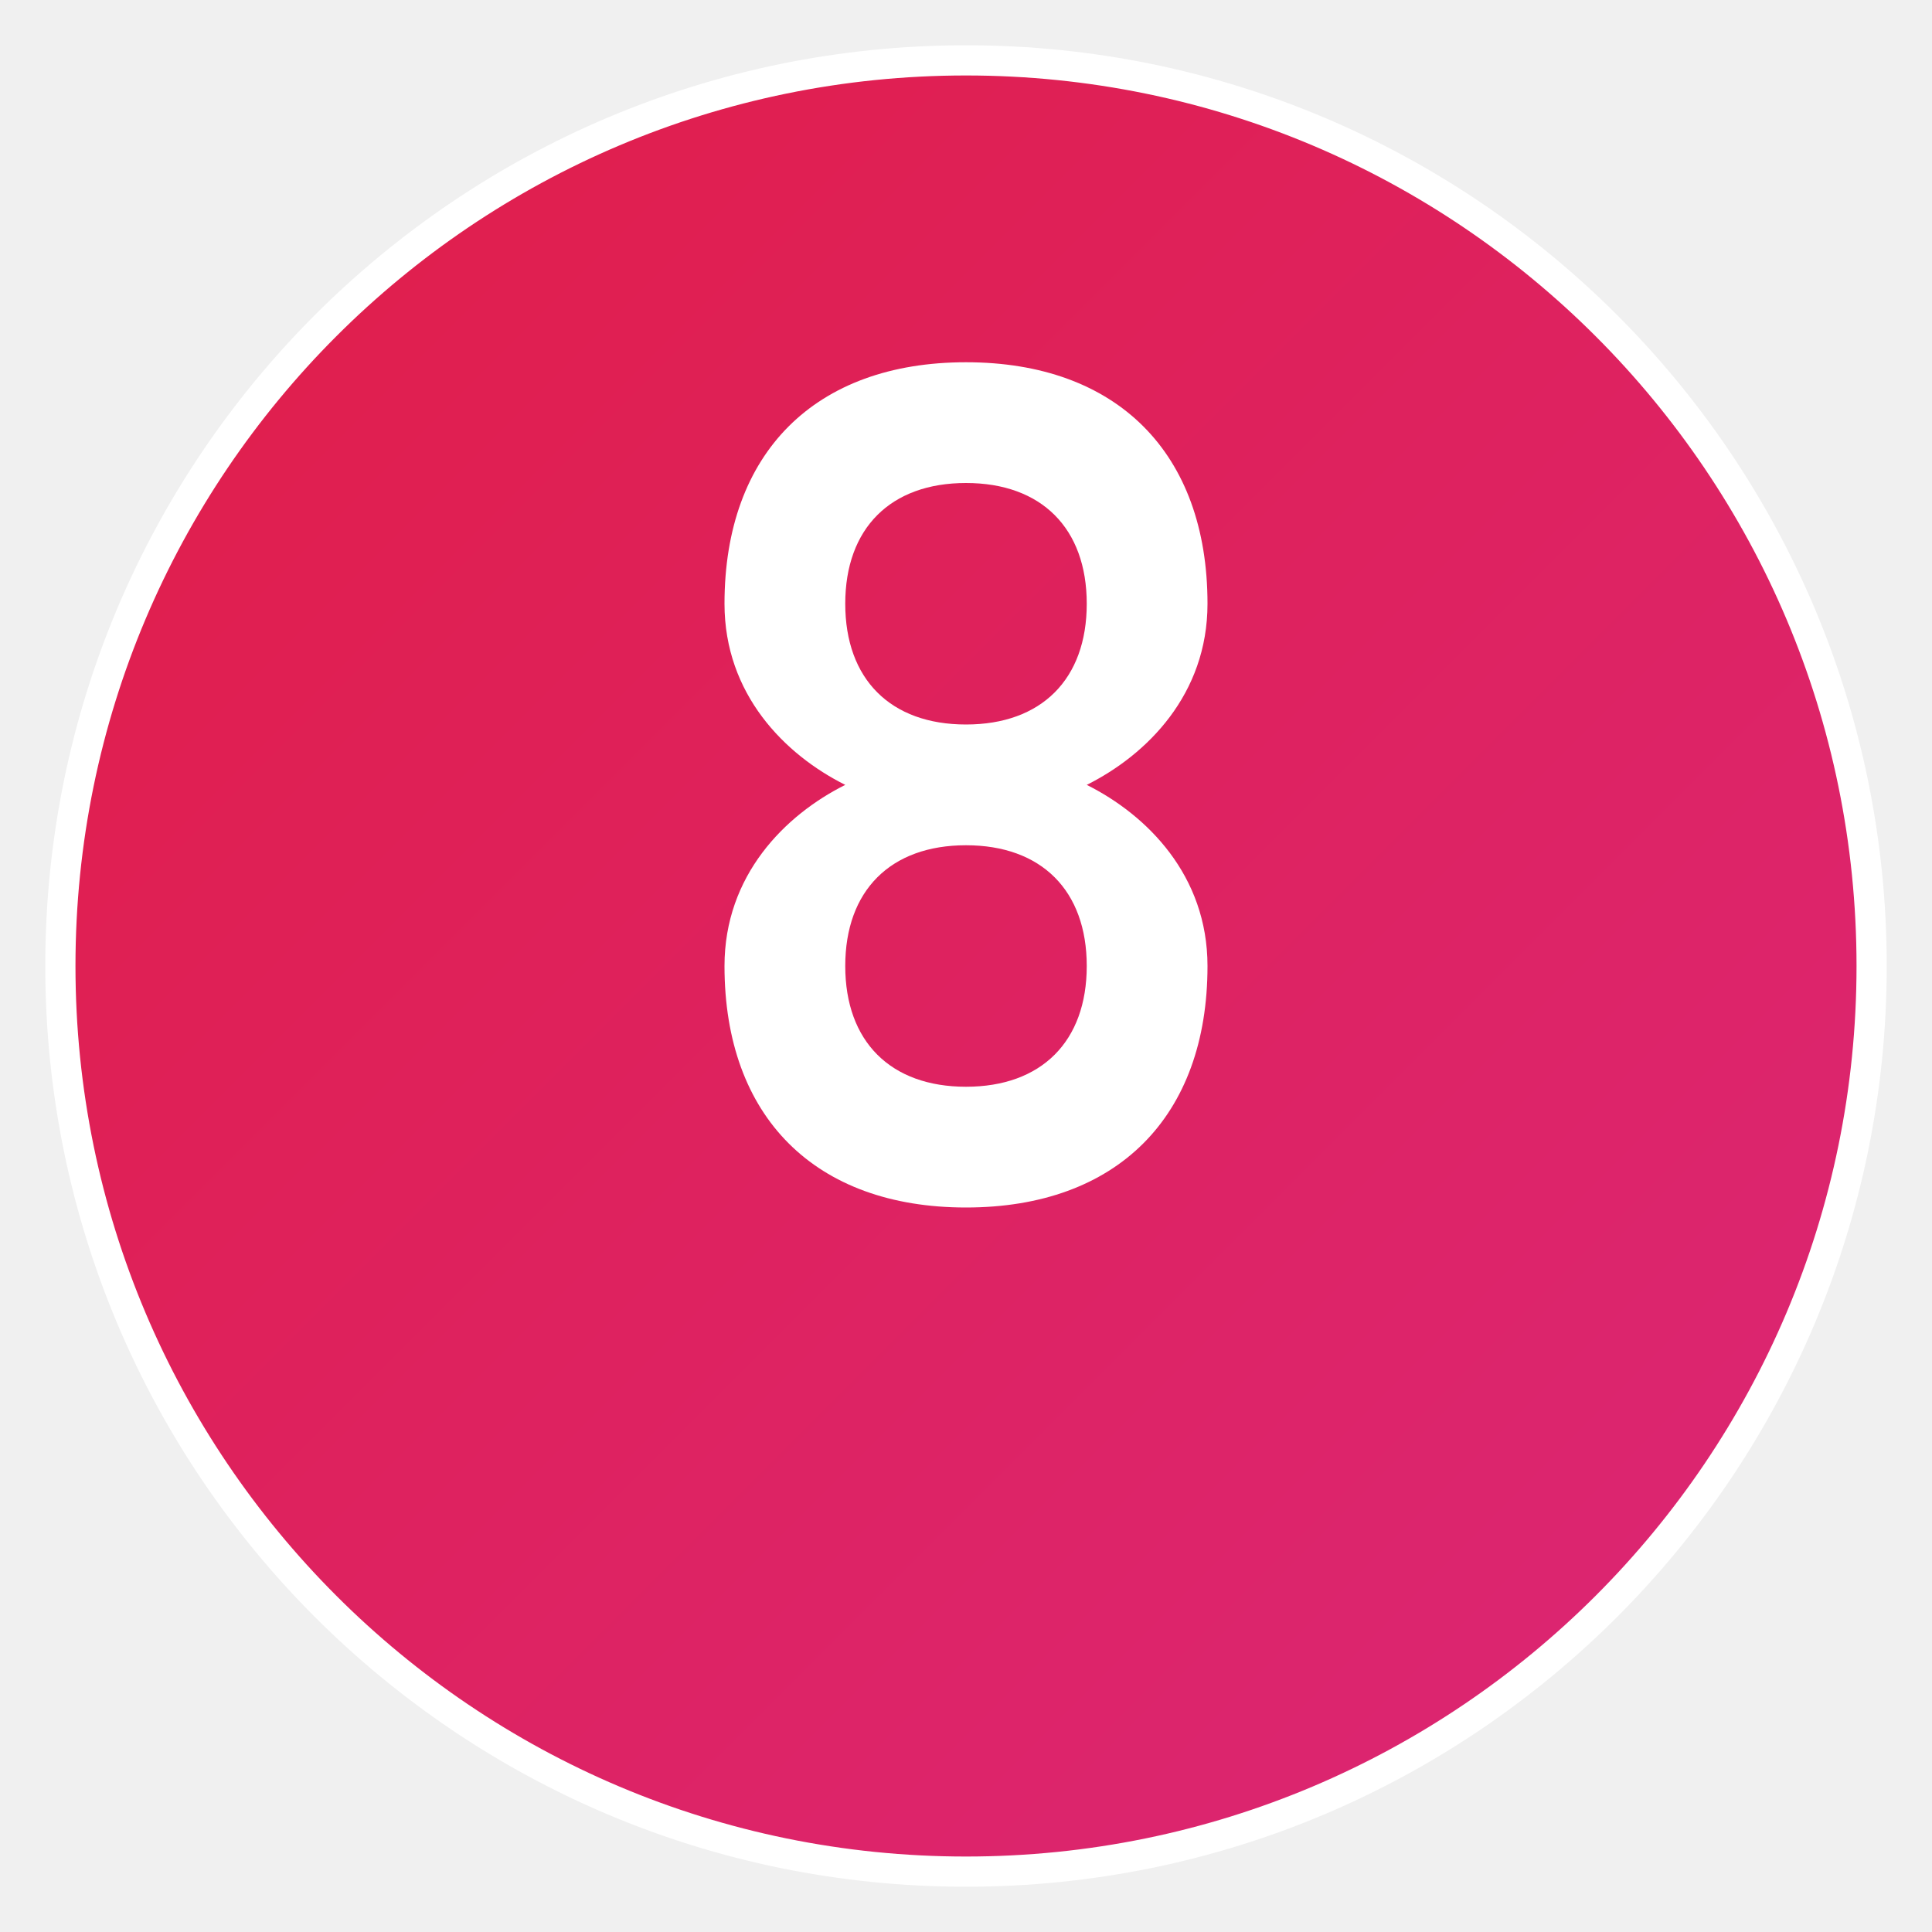
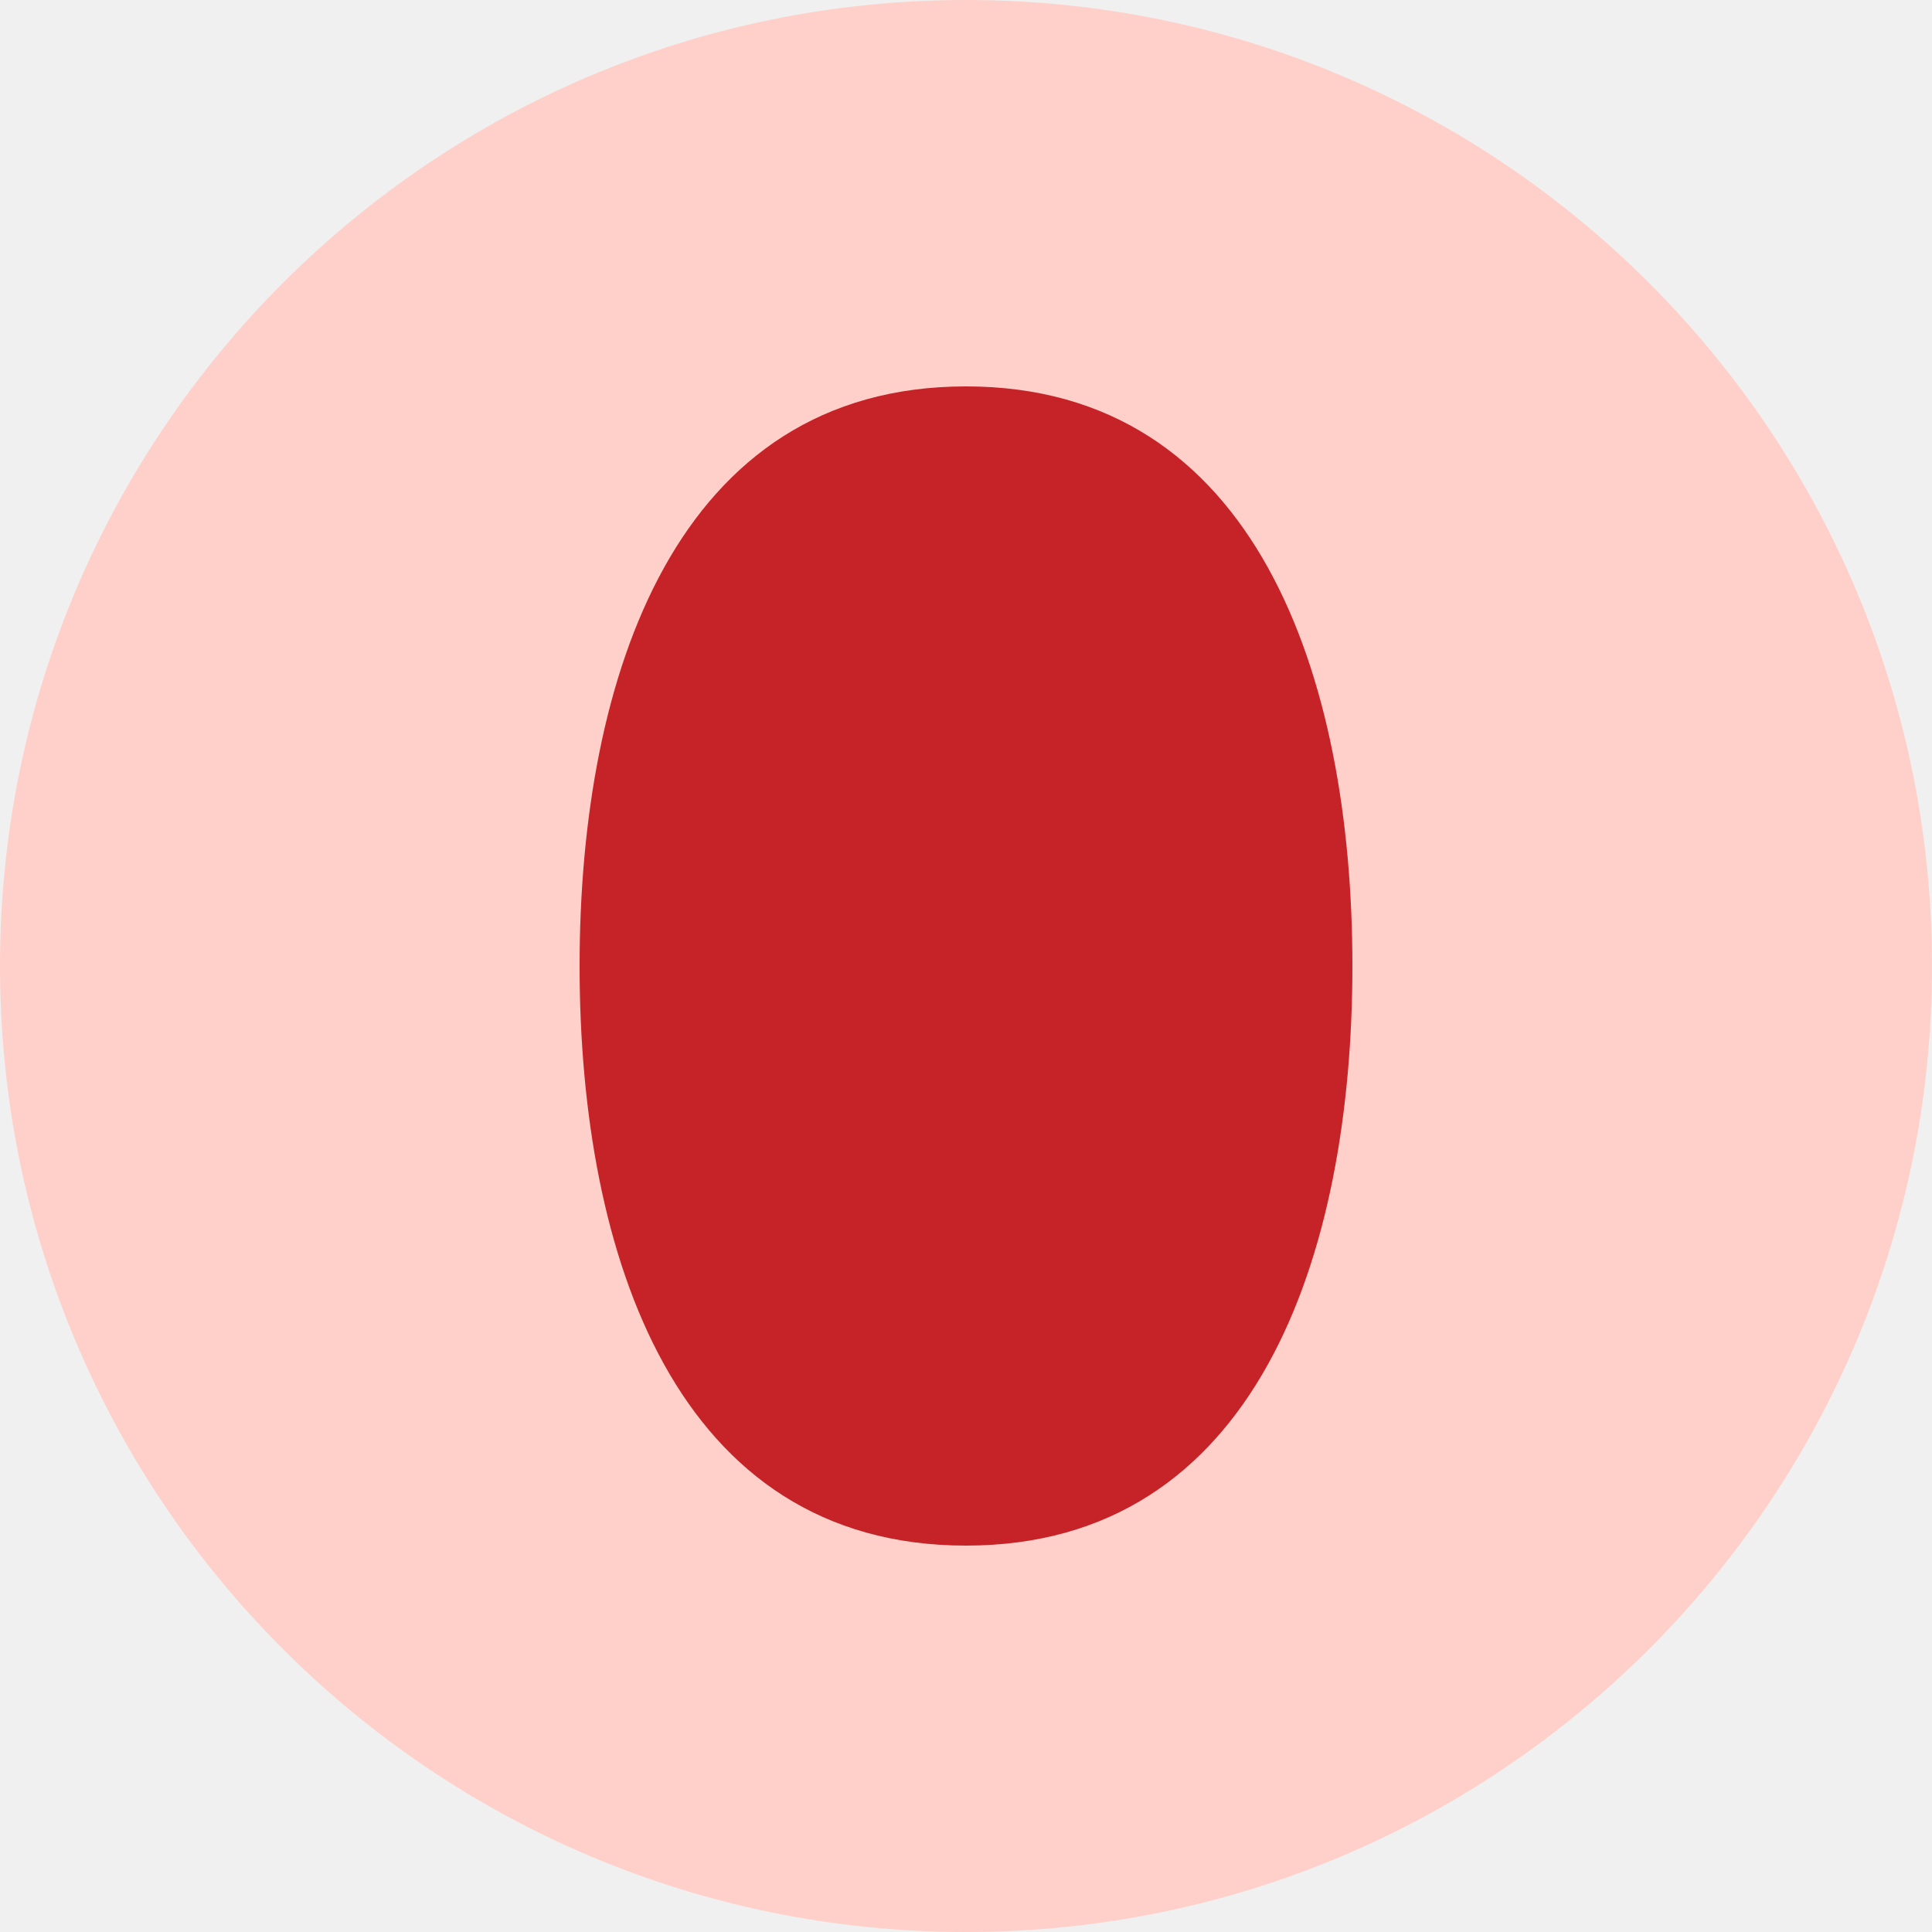
- <svg xmlns="http://www.w3.org/2000/svg" width="32" height="32" viewBox="0 0 32 32" fill="none">
-   <defs>
-     <linearGradient id="gradient" x1="0%" y1="0%" x2="100%" y2="100%">
-       <stop offset="0%" stop-color="#e11d48" />
-       <stop offset="100%" stop-color="#db2777" />
-     </linearGradient>
-   </defs>
-   <circle cx="16" cy="16" r="15" fill="url(#gradient)" stroke="#fff" stroke-width="0.5" />
-   <path d="M16 6c2.5 0 4 1.5 4 4 0 1.5-1 2.5-2 3 1 .5 2 1.5 2 3 0 2.5-1.5 4-4 4-2.5 0-4-1.5-4-4 0-1.5 1-2.5 2-3-1-.5-2-1.5-2-3 0-2.5 1.5-4 4-4zm0 2c-1.25 0-2 .75-2 2s.75 2 2 2 2-.75 2-2-.75-2-2-2zm0 6c-1.25 0-2 .75-2 2s.75 2 2 2 2-.75 2-2-.75-2-2-2z" fill="white" />
+ <svg xmlns="http://www.w3.org/2000/svg" width="100" height="100" viewBox="0 0 100 100" fill="none">
+   <circle cx="50" cy="50" r="50" fill="#FFD0C9" />
+   <path d="M50,20 C65,20 70,35 70,50 C70,65 65,80 50,80 C35,80 30,65 30,50 C30,35 35,20 50,20 Z" fill="#C62328" />
</svg>
